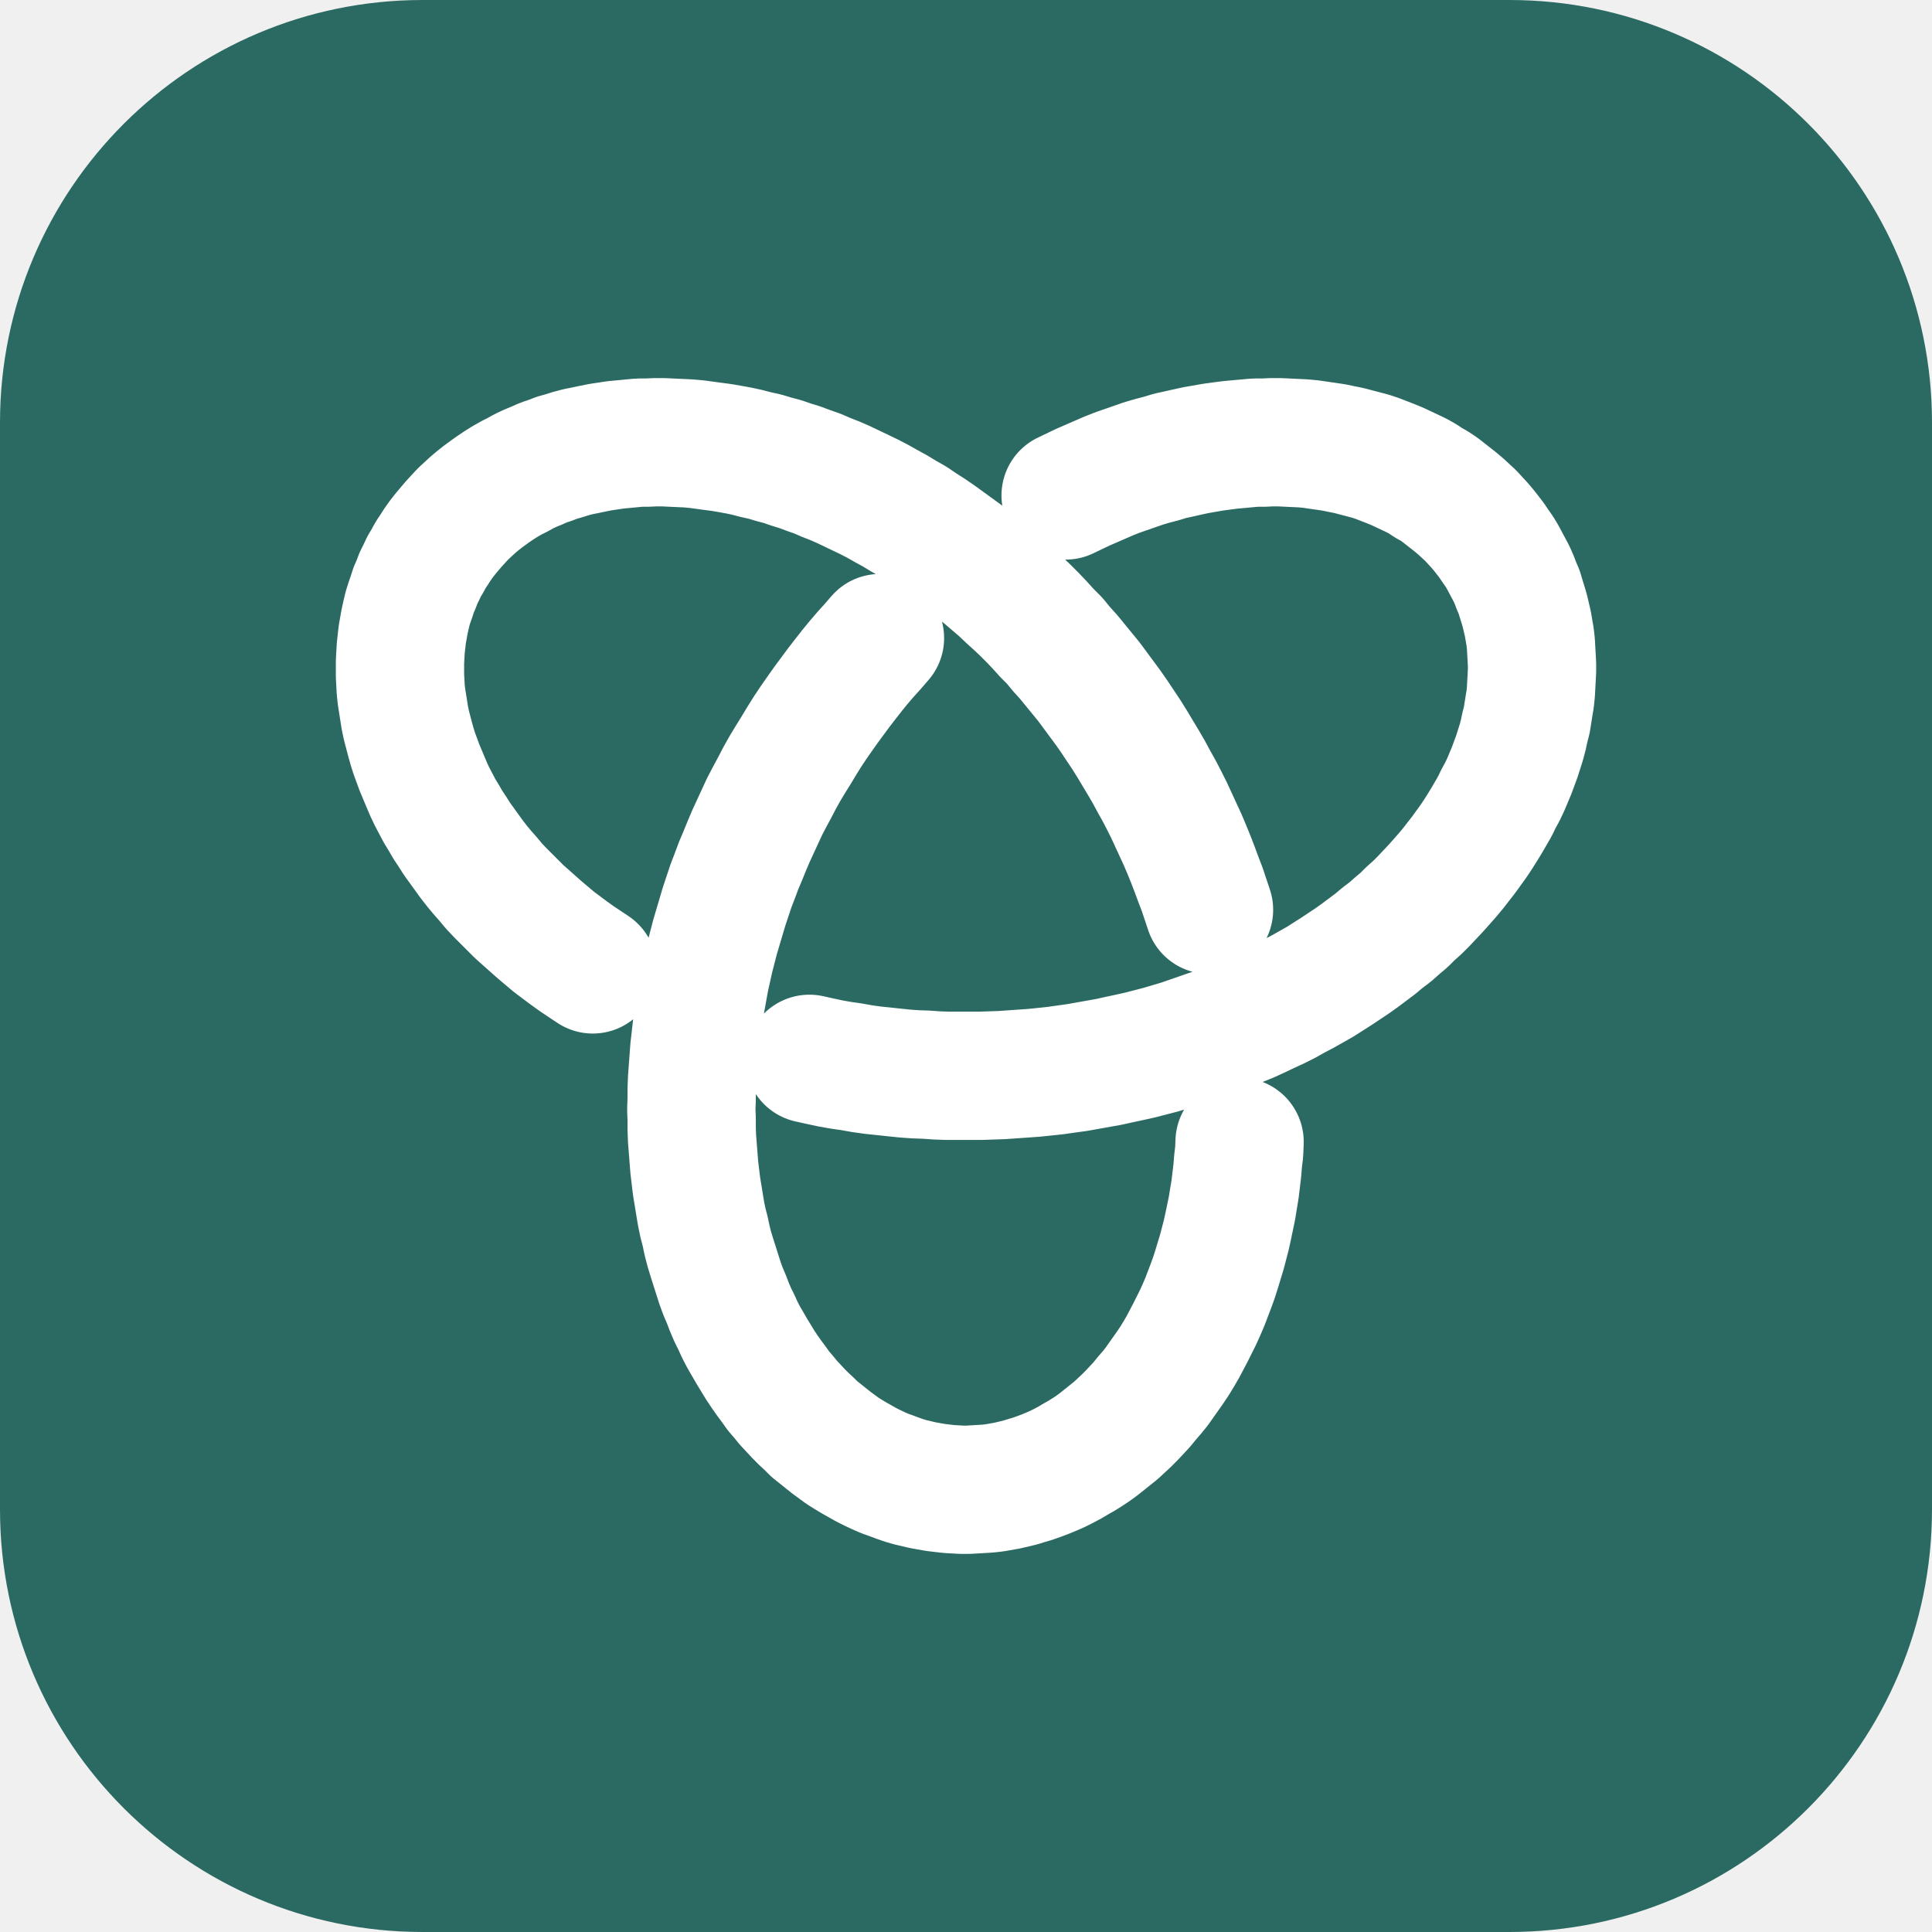
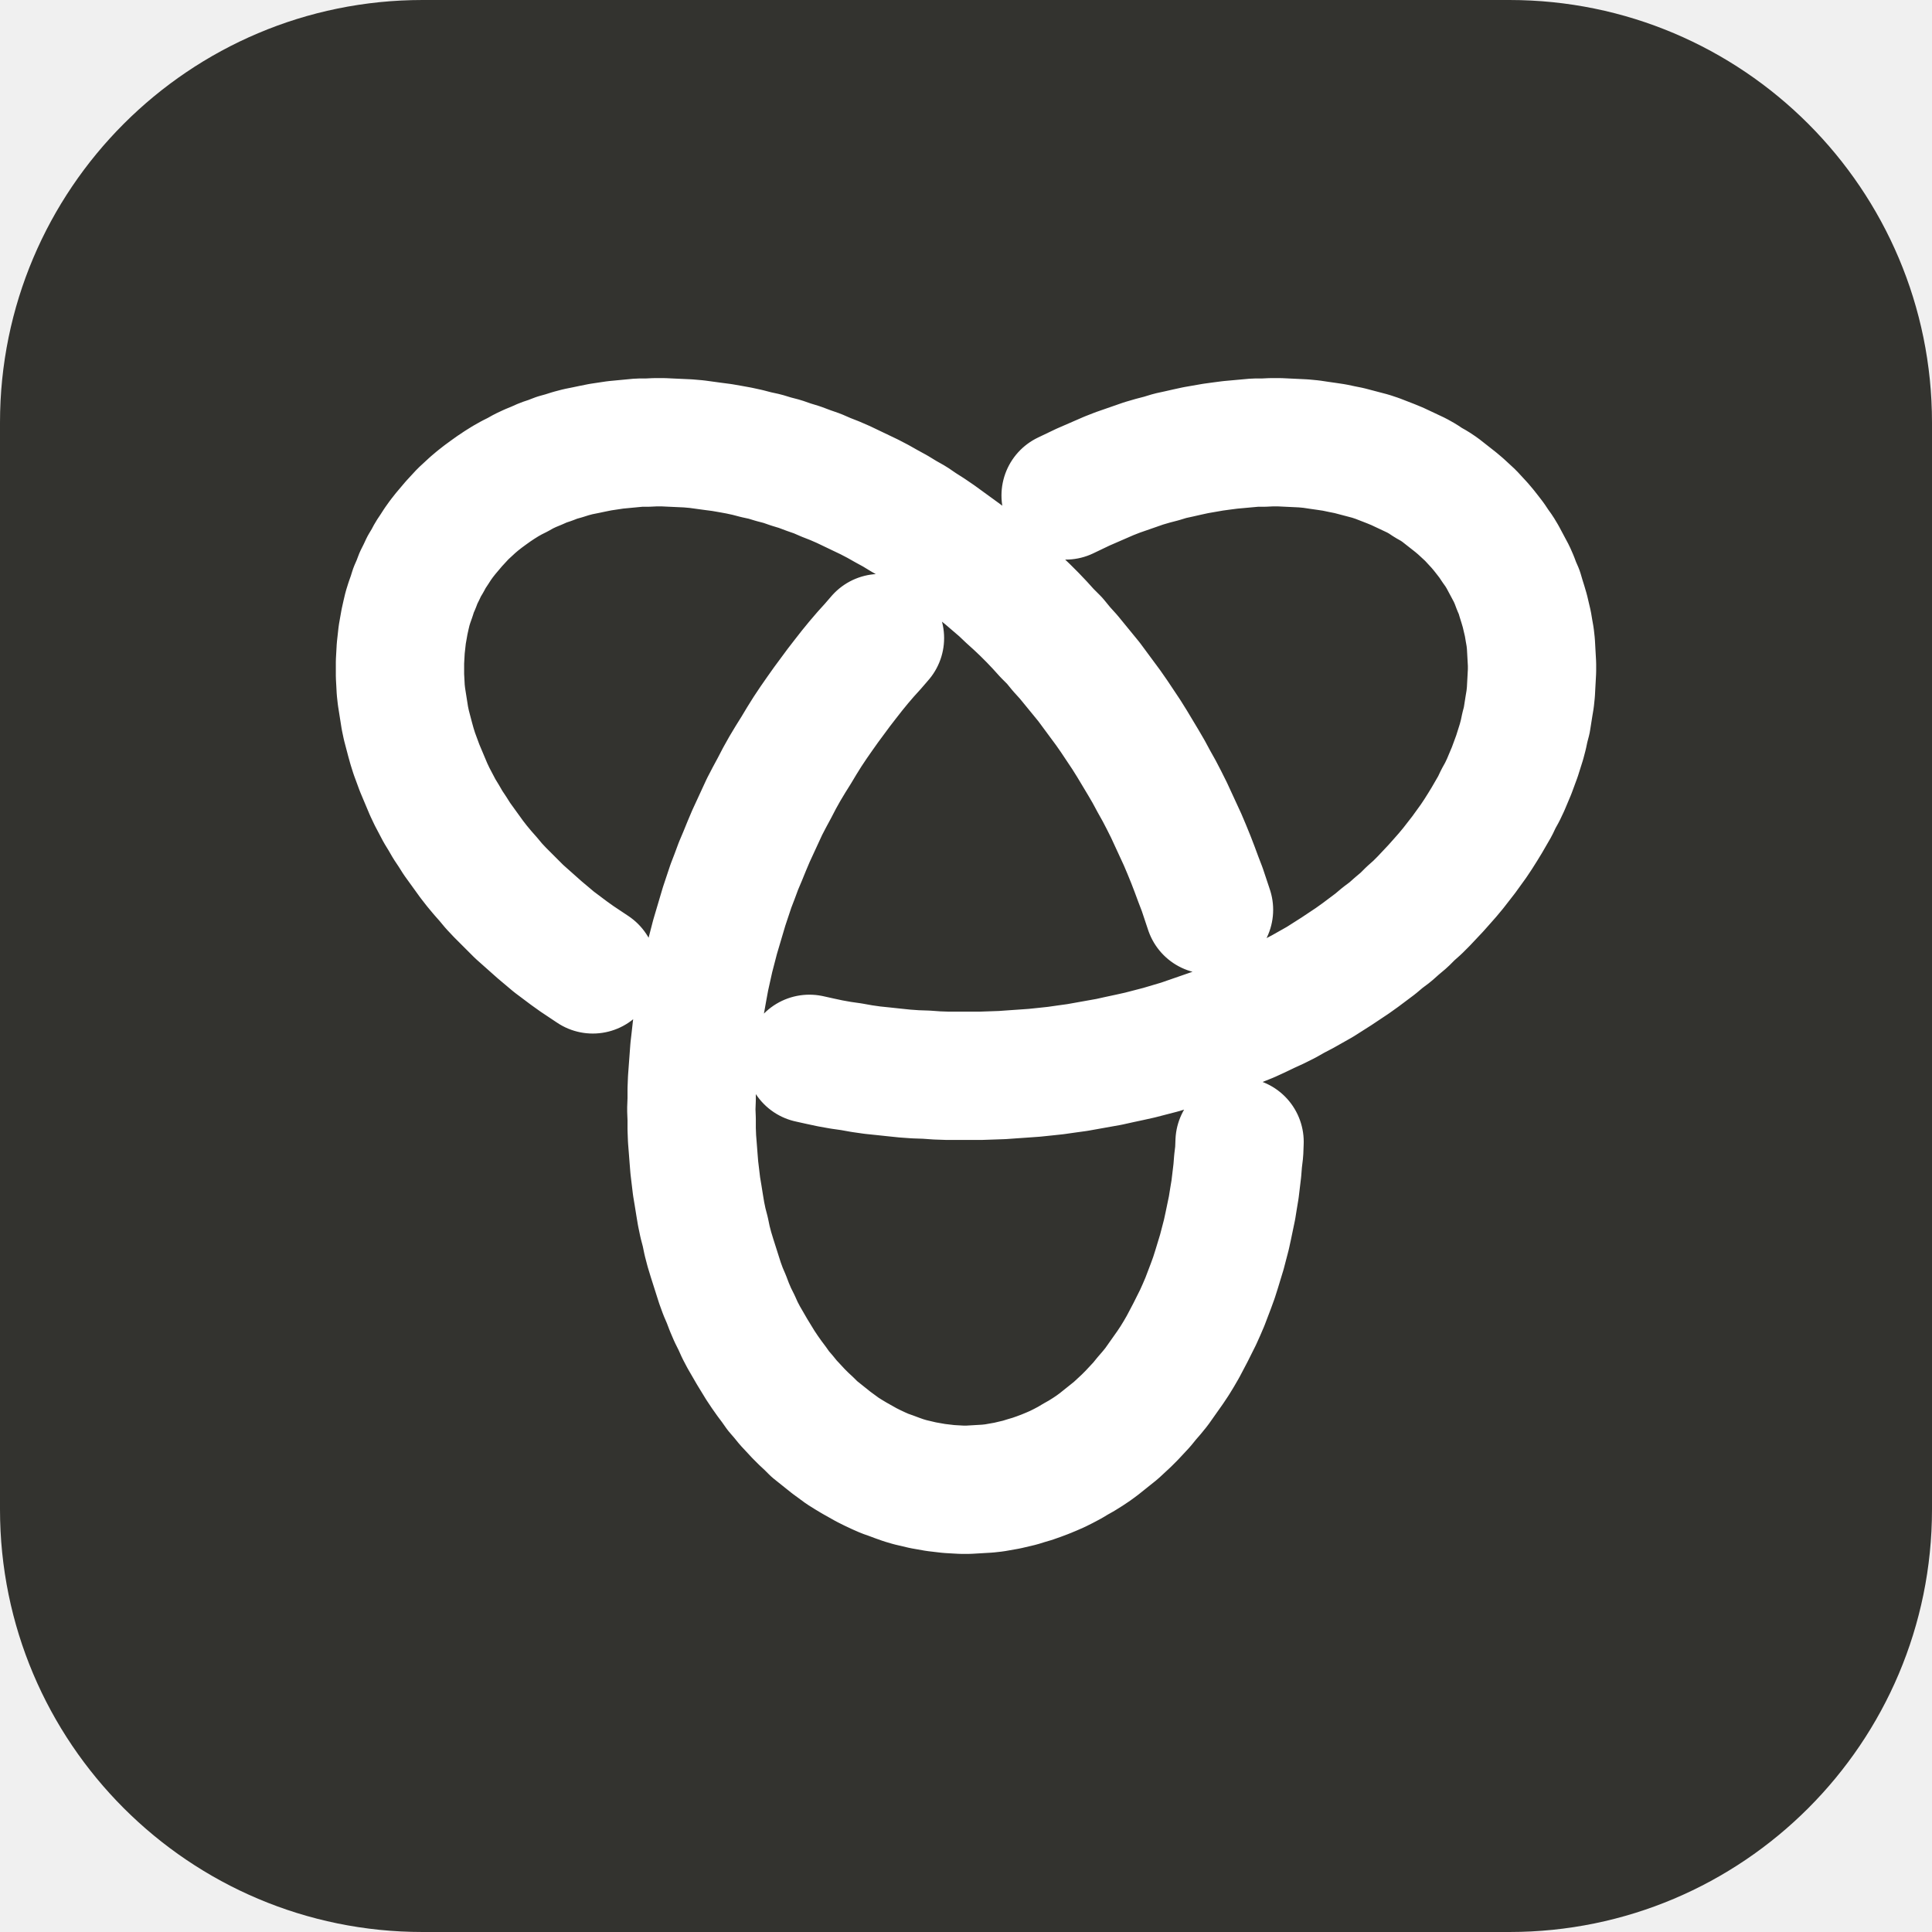
<svg xmlns="http://www.w3.org/2000/svg" viewBox="0 0 512 512">
-   <rect width="512" height="512" rx="112" fill="#2B6A62" />
+   <rect width="512" height="512" rx="112" fill="#33332F" />
  <g fill="none" stroke="#FFFFFF" stroke-width="34" stroke-linecap="round" stroke-linejoin="round">
    <path d="M233.2 169.1L231.3 171.3L229.4 173.4L227.6 175.5L225.8 177.7L224.0 180.0L222.3 182.2L220.6 184.5L218.9 186.8L217.2 189.2L215.6 191.5L214.0 193.9L212.5 196.3L211.0 198.8L209.5 201.2L208.0 203.7L206.6 206.2L205.3 208.7L203.9 211.3L202.6 213.8L201.4 216.4L200.2 219.0L199.0 221.6L197.9 224.2L196.8 226.9L195.7 229.5L194.7 232.2L193.7 234.8L192.8 237.5L191.9 240.2L191.1 242.9L190.3 245.6L189.5 248.3L188.8 251.0L188.1 253.7L187.5 256.4L186.9 259.1L186.4 261.8L185.9 264.6L185.4 267.3L185.0 270.0L184.6 272.7L184.3 275.4L184.0 278.0L183.8 280.7L183.6 283.4L183.4 286.1L183.3 288.7L183.3 291.3L183.2 294.0L183.3 296.6L183.3 299.2L183.4 301.8L183.6 304.3L183.8 306.9L184.0 309.4L184.3 311.9L184.6 314.4L185.0 316.8L185.4 319.3L185.8 321.7L186.3 324.1L186.9 326.4L187.4 328.8L188.0 331.1L188.7 333.4L189.4 335.6L190.1 337.8L190.8 340.0L191.6 342.2L192.5 344.3L193.3 346.4L194.2 348.5L195.2 350.5L196.1 352.5L197.1 354.4L198.2 356.3L199.3 358.2L200.4 360.0L201.5 361.8L202.7 363.6L203.9 365.3L205.1 366.9L206.3 368.6L207.6 370.1L208.9 371.7L210.3 373.2L211.6 374.6L213.0 376.0L214.4 377.3L215.8 378.7L217.3 379.9L218.8 381.1L220.3 382.3L221.8 383.4L223.3 384.5L224.9 385.5L226.4 386.4L228.0 387.3L229.6 388.2L231.2 389.0L232.9 389.8L234.5 390.5L236.2 391.1L237.8 391.7L239.5 392.3L241.2 392.8L242.9 393.2L244.6 393.6L246.3 393.9L248.0 394.2L249.7 394.4L251.4 394.6L253.1 394.7L254.9 394.8L256.6 394.8L258.3 394.7L260.0 394.6L261.7 394.5L263.5 394.3L265.2 394.0L266.9 393.7L268.6 393.3L270.3 392.9L271.9 392.4L273.6 391.9L275.3 391.3L276.9 390.7L278.6 390.0L280.2 389.3L281.8 388.5L283.5 387.6L285.0 386.7L286.6 385.8L288.2 384.8L289.7 383.8L291.2 382.7L292.7 381.5L294.2 380.3L295.7 379.1L297.1 377.8L298.5 376.5L299.9 375.1L301.3 373.6L302.6 372.2L303.9 370.6L305.2 369.1L306.5 367.5L307.7 365.8L308.9 364.1L310.1 362.4L311.3 360.6L312.4 358.8L313.5 356.9L314.5 355.0L315.5 353.1L316.5 351.1L317.5 349.1L318.4 347.1L319.3 345.0L320.1 342.9L320.9 340.8L321.7 338.6L322.4 336.4L323.1 334.1L323.8 331.8L324.4 329.5L325.0 327.2L325.5 324.9L326.0 322.5L326.5 320.1L326.9 317.6L327.3 315.2L327.6 312.7L327.9 310.2L328.1 307.7L328.4 305.2L328.5 302.6M320.4 241.1L319.5 238.4L318.6 235.7L317.6 233.1L316.6 230.4L315.6 227.8L314.5 225.1L313.4 222.5L312.2 219.9L311.0 217.3L309.8 214.7L308.5 212.1L307.2 209.6L305.8 207.1L304.4 204.5L303.0 202.1L301.5 199.6L300.0 197.1L298.5 194.7L296.9 192.3L295.3 189.9L293.7 187.6L292.0 185.3L290.3 183.0L288.6 180.7L286.8 178.5L285.0 176.3L283.2 174.1L281.3 172.0L279.5 169.8L277.5 167.8L275.6 165.7L273.7 163.7L271.7 161.7L269.7 159.8L267.6 157.9L265.6 156.0L263.5 154.2L261.4 152.4L259.3 150.7L257.2 149.0L255.0 147.3L252.8 145.7L250.6 144.1L248.4 142.5L246.2 141.0L244.0 139.6L241.8 138.1L239.5 136.8L237.2 135.4L235.0 134.2L232.7 132.9L230.4 131.7L228.1 130.6L225.8 129.5L223.5 128.4L221.2 127.4L218.9 126.5L216.6 125.5L214.3 124.7L211.9 123.8L209.6 123.1L207.3 122.3L205.0 121.7L202.7 121.0L200.4 120.5L198.1 119.9L195.8 119.4L193.6 119.0L191.3 118.6L189.0 118.3L186.8 118.0L184.6 117.7L182.3 117.5L180.1 117.4L177.9 117.3L175.8 117.2L173.6 117.2L171.5 117.3L169.4 117.3L167.3 117.5L165.2 117.7L163.1 117.9L161.1 118.2L159.1 118.5L157.1 118.9L155.2 119.3L153.2 119.7L151.3 120.2L149.4 120.8L147.6 121.3L145.8 122.0L144.0 122.6L142.2 123.4L140.5 124.1L138.8 124.9L137.2 125.8L135.6 126.6L134.0 127.5L132.4 128.5L130.9 129.5L129.5 130.5L128.0 131.6L126.6 132.7L125.3 133.8L124.0 135.0L122.7 136.2L121.5 137.5L120.3 138.8L119.2 140.1L118.1 141.4L117.0 142.8L116.0 144.2L115.1 145.6L114.1 147.1L113.3 148.6L112.4 150.1L111.7 151.6L110.9 153.2L110.3 154.8L109.6 156.4L109.1 158.0L108.5 159.7L108.0 161.3L107.6 163.0L107.2 164.8L106.9 166.5L106.6 168.2L106.4 170.0L106.2 171.8L106.1 173.6L106.0 175.4L106.0 177.2L106.0 179.1L106.1 180.9L106.2 182.8L106.4 184.6L106.7 186.5L107.0 188.4L107.3 190.3L107.7 192.2L108.2 194.1L108.7 196.0L109.2 197.8L109.8 199.7L110.5 201.6L111.2 203.5L112.0 205.4L112.8 207.3L113.6 209.2L114.5 211.1L115.5 213.0L116.5 214.9L117.6 216.7L118.7 218.6L119.9 220.4L121.1 222.3L122.4 224.1L123.7 225.9L125.0 227.7L126.4 229.5L127.9 231.3L129.4 233.0L130.9 234.8L132.5 236.5L134.2 238.2L135.9 239.9L137.6 241.6L139.4 243.2L141.2 244.8L143.0 246.4L144.9 248.0L146.8 249.6L148.8 251.1L150.8 252.6L152.9 254.1L155.0 255.5L157.1 256.9M214.5 280.6L217.2 281.2L220.0 281.8L222.8 282.3L225.6 282.7L228.4 283.2L231.2 283.6L234.1 283.9L236.9 284.2L239.8 284.5L242.6 284.7L245.5 284.8L248.3 285.0L251.2 285.1L254.1 285.1L257.0 285.1L259.8 285.1L262.7 285.0L265.6 284.9L268.4 284.7L271.3 284.5L274.1 284.3L277.0 284.0L279.8 283.7L282.6 283.3L285.5 282.9L288.3 282.4L291.1 281.9L293.9 281.4L296.6 280.8L299.4 280.2L302.1 279.6L304.8 278.9L307.5 278.2L310.2 277.4L312.9 276.6L315.5 275.7L318.1 274.8L320.7 273.9L323.3 273.0L325.9 272.0L328.4 270.9L330.9 269.9L333.3 268.8L335.8 267.6L338.2 266.5L340.6 265.3L342.9 264.0L345.2 262.8L347.5 261.5L349.8 260.2L352.0 258.8L354.2 257.4L356.3 256.0L358.4 254.6L360.5 253.1L362.5 251.6L364.5 250.1L366.4 248.5L368.4 247.0L370.2 245.4L372.1 243.8L373.8 242.1L375.6 240.5L377.3 238.8L378.9 237.1L380.5 235.4L382.1 233.6L383.6 231.9L385.1 230.1L386.5 228.3L387.9 226.5L389.2 224.7L390.5 222.9L391.7 221.1L392.9 219.2L394.0 217.4L395.1 215.5L396.2 213.6L397.1 211.7L398.1 209.9L399.0 208.0L399.8 206.1L400.6 204.2L401.3 202.3L402.0 200.4L402.6 198.5L403.2 196.6L403.7 194.7L404.1 192.8L404.6 190.9L404.9 189.0L405.2 187.1L405.5 185.3L405.7 183.4L405.8 181.5L405.9 179.7L406.0 177.8L406.0 176.0L405.9 174.2L405.8 172.4L405.7 170.6L405.5 168.8L405.2 167.1L404.9 165.3L404.5 163.6L404.1 161.9L403.6 160.2L403.1 158.6L402.6 156.9L401.9 155.3L401.3 153.7L400.6 152.1L399.8 150.6L399.0 149.1L398.2 147.6L397.3 146.1L396.3 144.7L395.3 143.2L394.3 141.9L393.2 140.5L392.1 139.2L390.9 137.9L389.7 136.6L388.4 135.4L387.1 134.2L385.8 133.1L384.4 132.0L383.0 130.9L381.6 129.8L380.1 128.8L378.5 127.9L377.0 126.9L375.4 126.0L373.7 125.2L372.0 124.4L370.3 123.6L368.6 122.9L366.8 122.2L365.0 121.5L363.2 120.9L361.3 120.4L359.4 119.9L357.5 119.4L355.5 119.0L353.6 118.6L351.6 118.3L349.5 118.0L347.5 117.7L345.4 117.5L343.3 117.4L341.2 117.3L339.1 117.2L336.9 117.2L334.8 117.3L332.6 117.3L330.4 117.5L328.2 117.7L326.0 117.9L323.7 118.2L321.5 118.5L319.2 118.9L316.9 119.3L314.6 119.8L312.4 120.3L310.1 120.8L307.8 121.5L305.5 122.1L303.1 122.8L300.8 123.6L298.5 124.4L296.2 125.2L293.9 126.1L291.6 127.1L289.3 128.1L287.0 129.1L284.7 130.2L282.4 131.3" />
  </g>
</svg>
